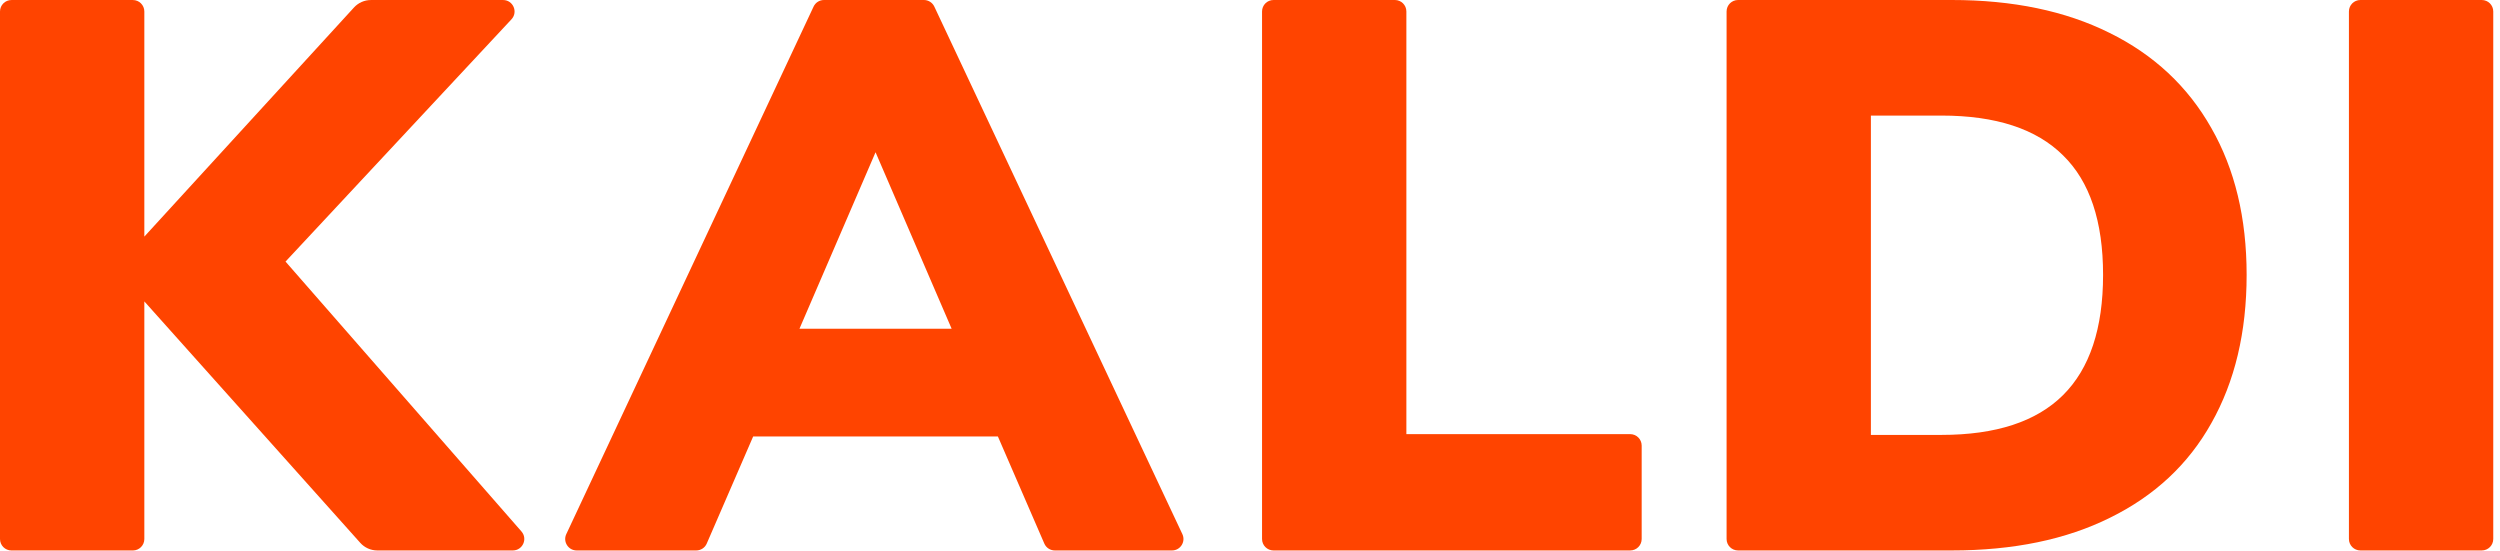
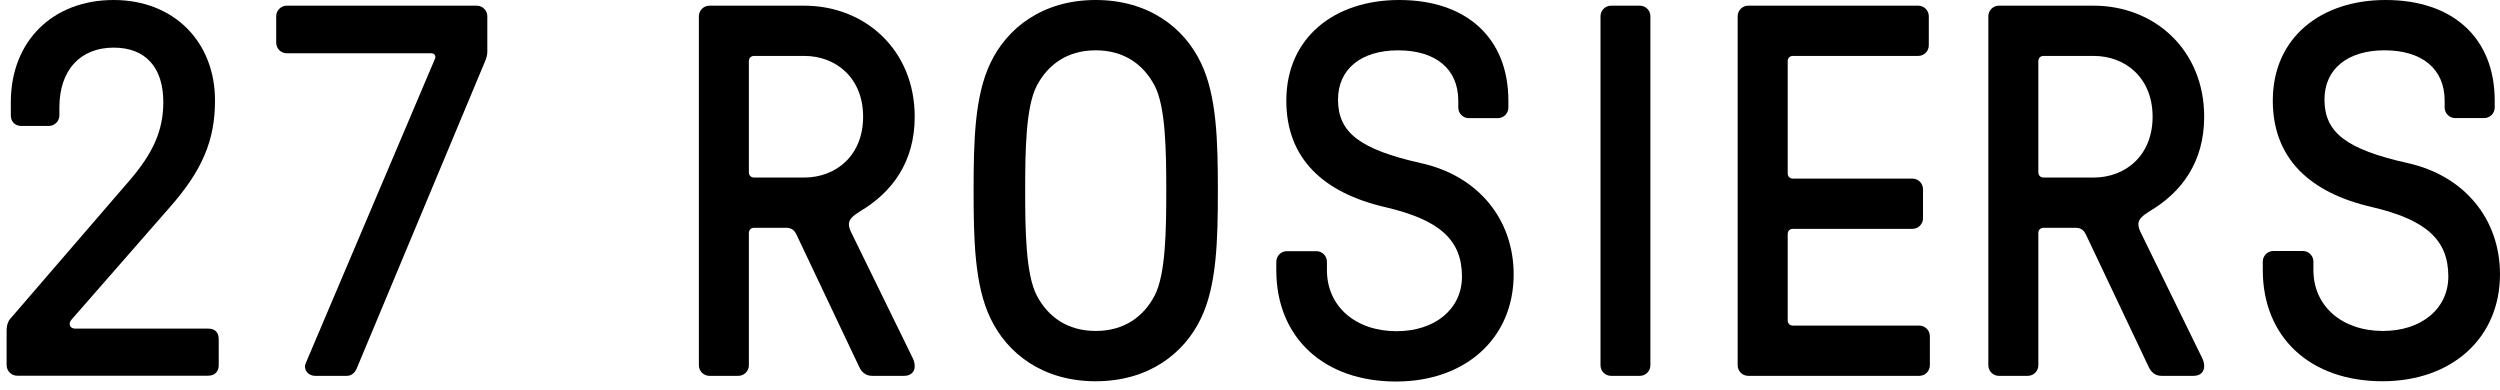
- <svg xmlns="http://www.w3.org/2000/svg" xmlns:xlink="http://www.w3.org/1999/xlink" viewBox="0 0 109 24">
-   <g transform="translate(-1470)">
-     <g style="mix-blend-mode:normal" transform="translate(1470)" fill="#f40">
-       <use xlink:href="#b" style="mix-blend-mode:normal" />
-       <use xlink:href="#c" style="mix-blend-mode:normal" />
-       <use xlink:href="#d" style="mix-blend-mode:normal" />
-       <use xlink:href="#e" style="mix-blend-mode:normal" />
-       <use xlink:href="#f" style="mix-blend-mode:normal" />
+ <svg xmlns="http://www.w3.org/2000/svg" width="199px" height="31px" viewBox="0 0 199 31" version="1.1">
+   <g id="Landing-Page" stroke="none" stroke-width="1" fill="none" fill-rule="evenodd">
+     <g id="1440---Landing-Page-(Image)-V2" transform="translate(-621, -50)" fill="#000000">
+       <g id="LOGO" transform="translate(720.5, 65.5) rotate(-270) translate(-720.5, -65.5) translate(705, -34)">
+         <path d="M29.065,198.474 L26.326,198.474 C25.863,198.474 25.526,198.347 25.273,198.095 L14.364,188.688 C12.173,186.798 10.362,186 8.13,186 C5.35,186 3.791,187.429 3.791,189.949 C3.791,192.635 5.603,194.273 8.552,194.273 L9.183,194.273 C9.647,194.273 10.026,194.651 10.026,195.113 L10.026,197.298 C10.026,197.801 9.689,198.138 9.183,198.138 L8.13,198.138 C3.285,198.138 0,194.819 0,189.949 C0,185.203 3.285,181.885 8.004,181.885 C11.163,181.885 13.564,182.892 16.512,185.496 L25.442,193.307 C25.779,193.601 26.158,193.433 26.158,193.014 L26.158,182.43 C26.158,181.885 26.453,181.59 27,181.59 L29.065,181.59 C29.569,181.59 29.906,181.885 29.906,182.43 L29.906,197.633 C29.906,198.095 29.527,198.474 29.065,198.474" id="Fill-1" />
+         <path d="M28.908,174.662 L4.661,164.369 C4.451,164.285 4.241,164.411 4.241,164.663 L4.241,176.174 C4.241,176.636 3.861,177.014 3.398,177.014 L1.294,177.014 C0.832,177.014 0.452,176.636 0.452,176.174 L0.452,161.05 C0.452,160.589 0.832,160.209 1.294,160.209 L4.114,160.209 C4.409,160.209 4.661,160.294 4.956,160.421 L29.286,170.587 C29.707,170.754 29.917,171.049 29.917,171.385 L29.917,173.906 C29.917,174.494 29.412,174.872 28.908,174.662" id="Fill-4" />
+         <path d="M9.292,130.296 C6.219,130.296 4.451,132.432 4.451,134.989 L4.451,138.97 C4.451,139.221 4.618,139.39 4.872,139.39 L13.712,139.39 C13.965,139.39 14.132,139.221 14.132,138.97 L14.132,134.989 C14.132,132.432 12.364,130.296 9.292,130.296 M29.075,143.37 L1.294,143.37 C0.832,143.37 0.452,142.993 0.452,142.531 L0.452,134.989 C0.452,130.128 3.989,126.189 9.292,126.189 C12.912,126.189 15.31,127.992 16.826,130.548 C17.163,131.092 17.457,131.427 17.836,131.427 C18.089,131.427 18.299,131.343 18.552,131.217 L28.486,126.356 C28.654,126.272 28.866,126.189 29.159,126.189 C29.538,126.189 29.917,126.44 29.917,127.027 L29.917,129.583 C29.917,130.128 29.58,130.421 29.243,130.589 L18.636,135.618 C18.384,135.743 18.132,135.953 18.132,136.414 L18.132,138.97 C18.132,139.221 18.299,139.39 18.552,139.39 L29.075,139.39 C29.538,139.39 29.917,139.767 29.917,140.228 L29.917,142.531 C29.917,142.993 29.538,143.37 29.075,143.37" id="Fill-6" />
+         <path d="M23.52,107.087 C21.834,106.207 18.294,106.165 15.174,106.165 C12.055,106.165 8.515,106.207 6.828,107.087 C5.143,107.967 4.005,109.517 4.005,111.781 C4.005,114.042 5.143,115.593 6.828,116.474 C8.515,117.353 12.055,117.396 15.174,117.396 C18.294,117.396 21.834,117.353 23.52,116.474 C25.206,115.593 26.344,114.042 26.344,111.781 C26.344,109.517 25.206,107.967 23.52,107.087 M25.332,120.161 C22.719,121.419 19.095,121.502 15.174,121.502 C11.254,121.502 7.629,121.419 5.016,120.161 C2.192,118.82 -0,115.971 -0,111.781 C-0,107.59 2.192,104.741 5.016,103.4 C7.629,102.142 11.254,102.058 15.174,102.058 C19.095,102.058 22.719,102.142 25.332,103.4 C28.156,104.741 30.348,107.59 30.348,111.781 C30.348,115.971 28.156,118.82 25.332,120.161" id="Fill-8" />
+         <path d="M21.513,97.406 L20.837,97.406 C20.374,97.406 19.993,97.028 19.993,96.566 L19.993,94.215 C19.993,93.752 20.374,93.375 20.837,93.375 L21.513,93.375 C24.38,93.375 26.363,91.108 26.363,87.833 C26.363,84.769 24.592,82.627 22.018,82.627 C19.108,82.627 17.504,84.391 16.493,88.715 C15.354,93.669 12.612,96.609 8.015,96.609 C2.995,96.609 0,92.787 0,87.623 C0,82.25 3.038,78.933 8.015,78.933 L8.563,78.933 C9.027,78.933 9.406,79.311 9.406,79.773 L9.406,82.081 C9.406,82.543 9.027,82.921 8.563,82.921 L8.015,82.921 C5.483,82.921 4.007,84.726 4.007,87.707 C4.007,90.689 5.525,92.494 7.93,92.494 C10.546,92.494 11.894,90.772 12.992,85.86 C14.005,81.326 17.462,78.513 21.849,78.513 C26.912,78.513 30.369,82.333 30.369,87.875 C30.369,93.627 26.869,97.406 21.513,97.406" id="Fill-11" />
+         <path d="M29.076,71.6 L1.294,71.6 C0.832,71.6 0.452,71.224 0.452,70.764 L0.452,68.465 C0.452,68.006 0.832,67.629 1.294,67.629 L29.076,67.629 C29.539,67.629 29.917,68.006 29.917,68.465 L29.917,70.764 C29.917,71.224 29.539,71.6 29.076,71.6" id="Fill-13" />
+         <path d="M29.076,60.682 L1.294,60.682 C0.832,60.682 0.452,60.305 0.452,59.844 L0.452,46.305 C0.452,45.844 0.832,45.467 1.294,45.467 L3.609,45.467 C4.072,45.467 4.451,45.844 4.451,46.305 L4.451,56.281 C4.451,56.532 4.619,56.699 4.872,56.699 L13.795,56.699 C14.049,56.699 14.218,56.532 14.218,56.281 L14.218,46.766 C14.218,46.305 14.595,45.928 15.059,45.928 L17.375,45.928 C17.837,45.928 18.216,46.305 18.216,46.766 L18.216,56.281 C18.216,56.532 18.384,56.699 18.636,56.699 L25.497,56.699 C25.751,56.699 25.918,56.532 25.918,56.281 L25.918,46.221 C25.918,45.76 26.297,45.383 26.76,45.383 L29.076,45.383 C29.539,45.383 29.917,45.76 29.917,46.221 L29.917,59.844 C29.917,60.305 29.539,60.682 29.076,60.682" id="Fill-15" />
+         <path d="M9.292,27.653 C6.219,27.653 4.451,29.791 4.451,32.347 L4.451,36.329 C4.451,36.58 4.618,36.748 4.872,36.748 L13.712,36.748 C13.965,36.748 14.132,36.58 14.132,36.329 L14.132,32.347 C14.132,29.791 12.364,27.653 9.292,27.653 M29.075,40.728 L1.294,40.728 C0.832,40.728 0.452,40.351 0.452,39.89 L0.452,32.347 C0.452,27.486 3.989,23.547 9.292,23.547 C12.912,23.547 15.31,25.35 16.826,27.906 C17.163,28.45 17.457,28.785 17.836,28.785 C18.089,28.785 18.299,28.702 18.552,28.575 L28.486,23.715 C28.654,23.631 28.866,23.547 29.159,23.547 C29.538,23.547 29.917,23.798 29.917,24.385 L29.917,26.942 C29.917,27.486 29.58,27.78 29.243,27.947 L18.636,32.977 C18.384,33.102 18.132,33.311 18.132,33.772 L18.132,36.329 C18.132,36.58 18.299,36.748 18.552,36.748 L29.075,36.748 C29.538,36.748 29.917,37.125 29.917,37.585 L29.917,39.89 C29.917,40.351 29.538,40.728 29.075,40.728" id="Fill-17" />
+         <path d="M21.497,18.882 L20.822,18.882 C20.359,18.882 19.979,18.504 19.979,18.043 L19.979,15.693 C19.979,15.231 20.359,14.853 20.822,14.853 L21.497,14.853 C24.363,14.853 26.344,12.589 26.344,9.315 C26.344,6.253 24.574,4.113 22.002,4.113 C19.095,4.113 17.492,5.876 16.481,10.196 C15.343,15.147 12.603,18.085 8.009,18.085 C2.994,18.085 0,14.265 0,9.105 C0,3.735 3.036,0.421 8.009,0.421 L8.558,0.421 C9.02,0.421 9.4,0.799 9.4,1.26 L9.4,3.567 C9.4,4.029 9.02,4.406 8.558,4.406 L8.009,4.406 C5.48,4.406 4.005,6.211 4.005,9.19 C4.005,12.169 5.521,13.972 7.925,13.972 C10.539,13.972 11.886,12.253 12.982,7.344 C13.995,2.812 17.45,0.001 21.833,0.001 C26.892,0.001 30.347,3.818 30.347,9.357 C30.347,15.105 26.85,18.882 21.497,18.882" id="Fill-19" />
+       </g>
    </g>
  </g>
-   <defs>
-     <path id="b" d="M22.735 23.171c.283.323.053.829-.376.829h-5.907c-.285 0-.556-.121-.745-.333l-9.414-10.526v10.36c0 .276-.224.5-.5.5h-5.293c-.276 0-.5-.224-.5-.5v-23c0-.276.224-.5.5-.5h5.293c.276 0 .5.224.5.5v9.815l9.141-9.99c.19-.207.457-.325.738-.325h5.762c.437 0 .664.521.366.841l-9.851 10.563 10.287 11.767z" />
-     <path id="c" d="M45.991 24c-.199 0-.38-.118-.459-.301l-2.024-4.669h-10.67l-2.024 4.669c-.079.183-.259.301-.459.301h-5.212c-.366 0-.608-.381-.453-.712l10.782-23c.082-.176.259-.288.453-.288h4.358c.194 0 .37.112.453.287l10.815 23c.156.332-.086.713-.452.713h-5.108zm-11.135-9.668h6.635l-3.317-7.694-3.317 7.694z" />
-     <path id="d" d="M55.525 24c-.276 0-.5-.224-.5-.5v-23c0-.276.224-.5.5-.5h5.293c.276 0 .5.224.5.5v18.428h9.759c.276 0 .5.224.5.5v4.072c0 .276-.224.5-.5.5h-15.552z" />
-     <path id="e" d="M75.279.5c0-.276.224-.5.5-.5h9.315c2.667 0 4.959.477 6.874 1.43 1.938.953 3.42 2.338 4.446 4.153 1.026 1.793 1.539 3.926 1.539 6.4 0 2.496-.513 4.652-1.539 6.468-1.003 1.793-2.474 3.166-4.412 4.119-1.915.953-4.218 1.43-6.908 1.43h-9.315c-.276 0-.5-.224-.5-.5v-23zm9.37 18.462c2.371 0 4.138-.579 5.301-1.736 1.163-1.157 1.744-2.905 1.744-5.242 0-2.338-.581-4.074-1.744-5.209-1.163-1.157-2.93-1.736-5.301-1.736h-3.078v13.923h3.078z" />
-     <path id="f" d="M102.913 24c-.276 0-.5-.224-.5-.5v-23c0-.276.224-.5.5-.5h5.293c.276 0 .5.224.5.5v23c0 .276-.224.5-.5.5h-5.293z" />
-   </defs>
</svg>
